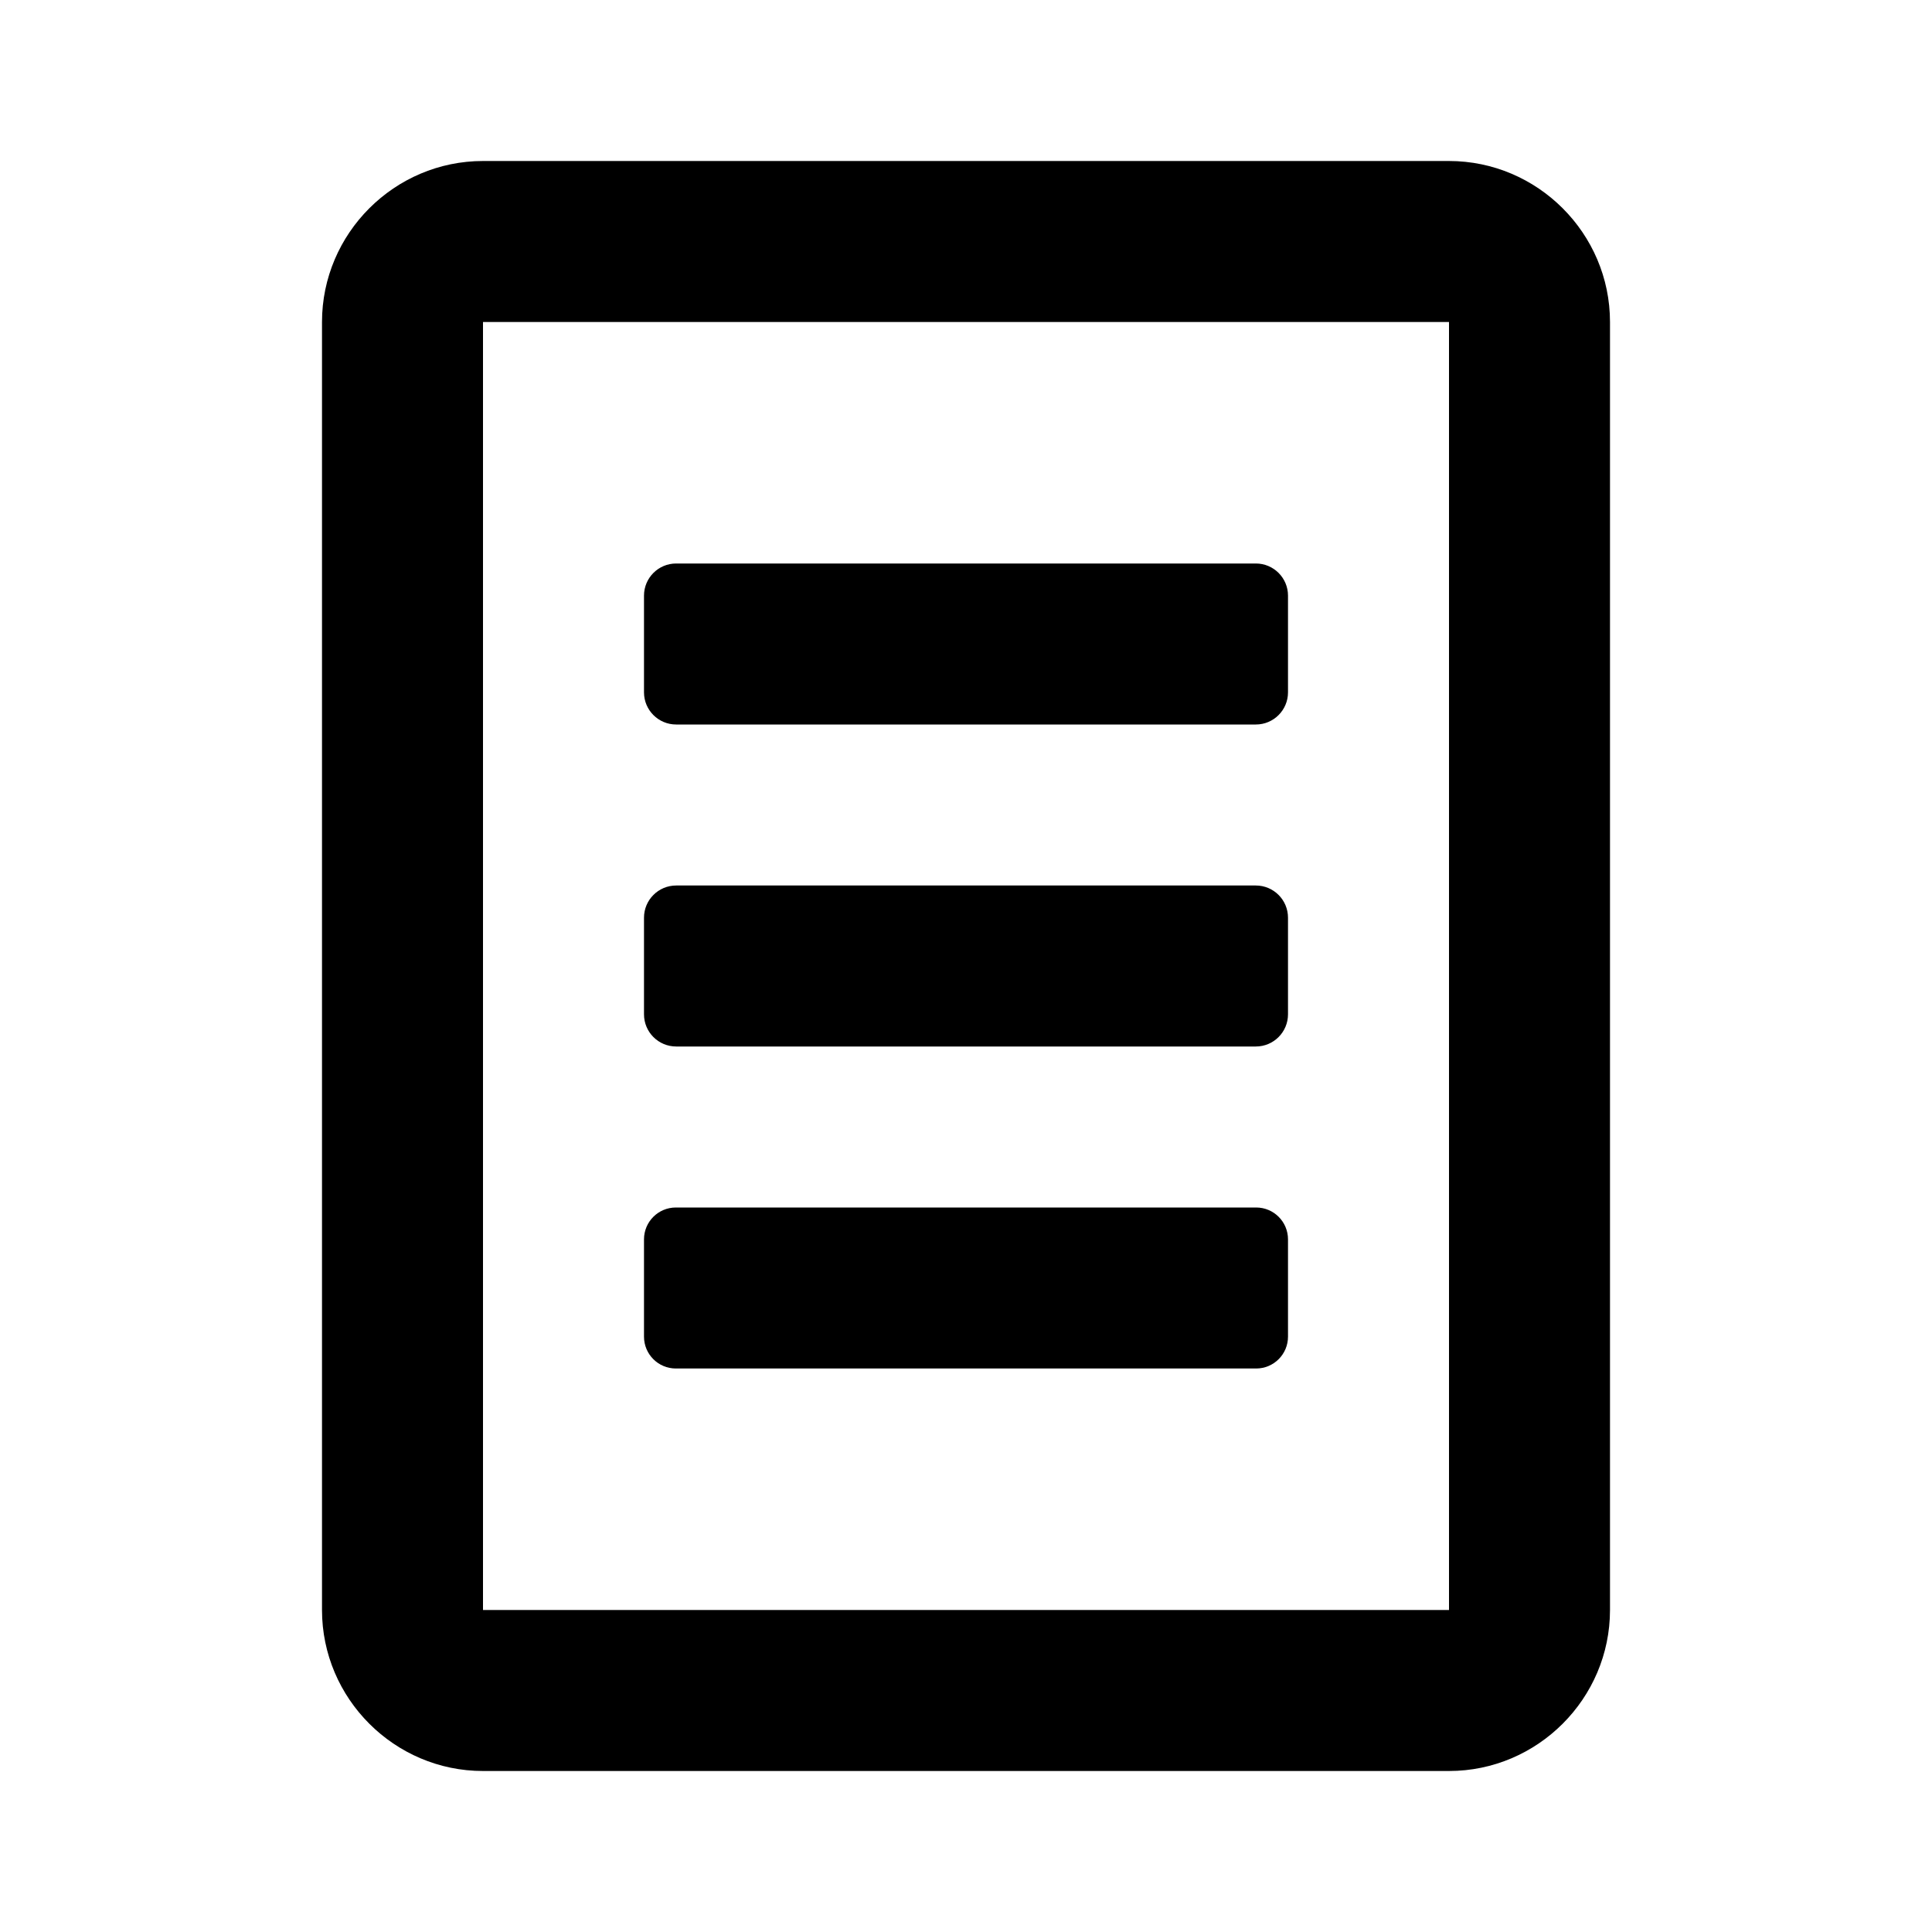
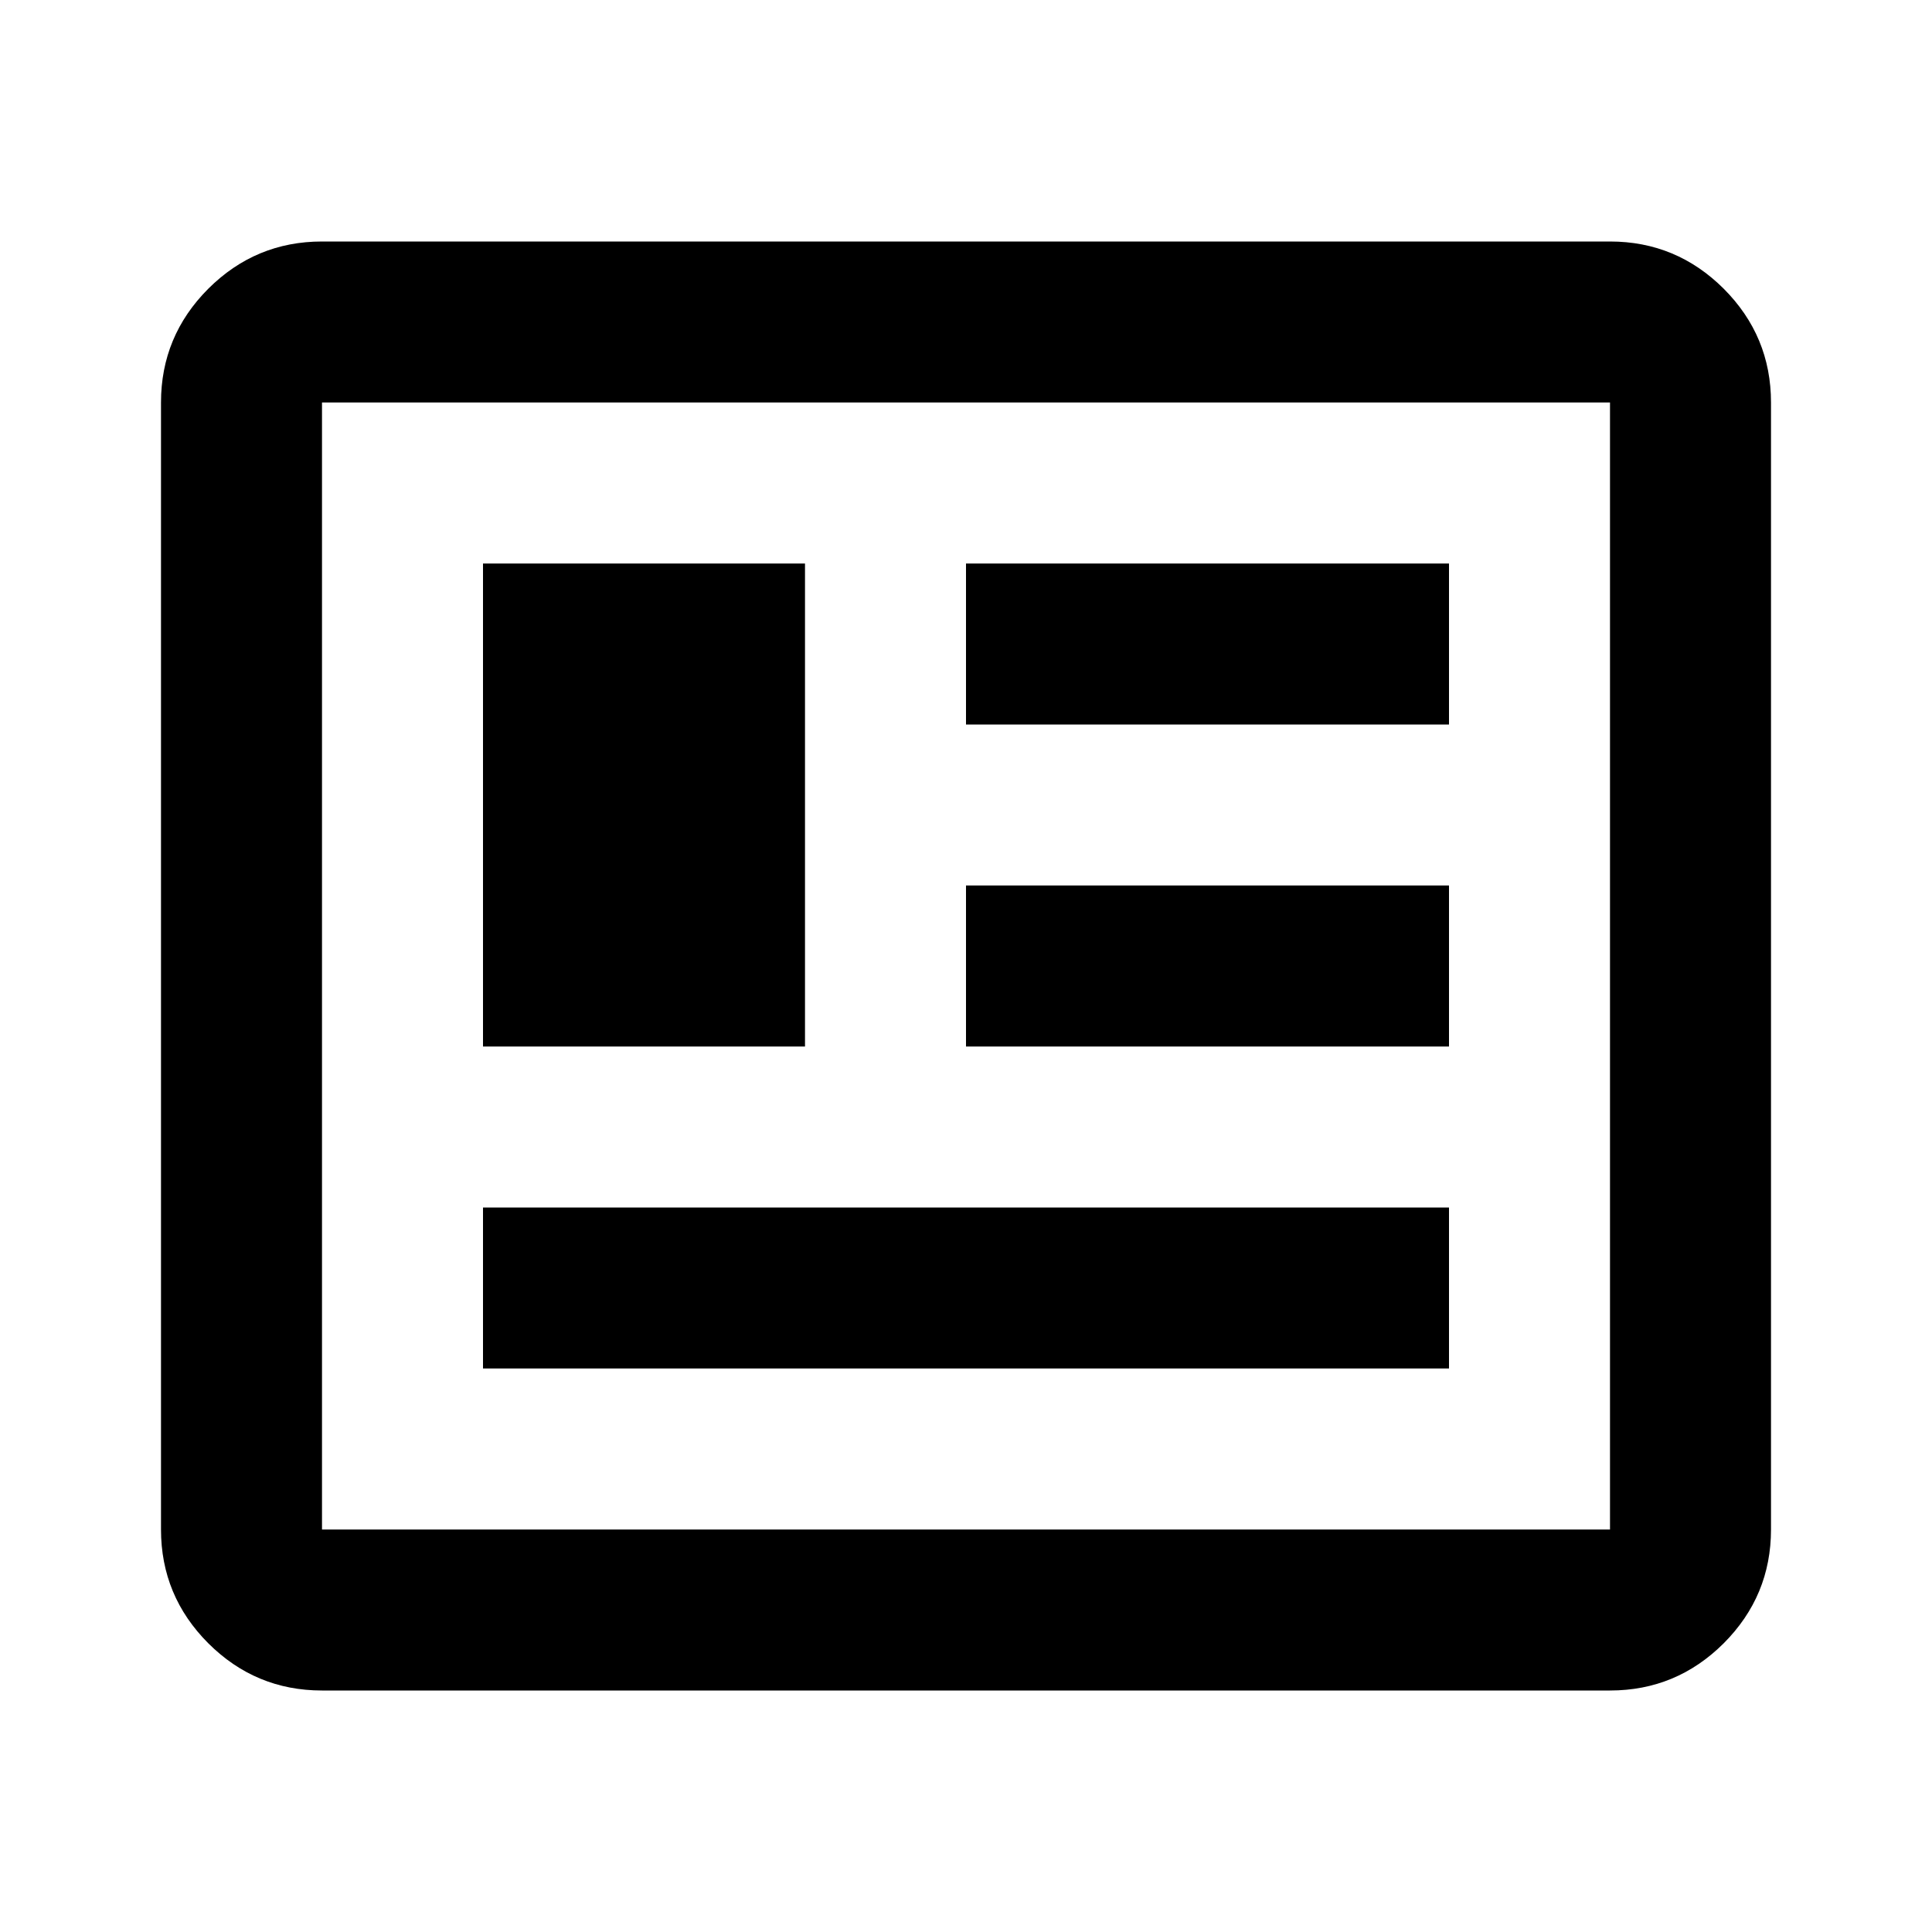
- <svg xmlns="http://www.w3.org/2000/svg" xmlns:xlink="http://www.w3.org/1999/xlink" version="1.1" x="0px" y="0px" viewBox="0 0 24 24" style="enable-background:new 0 0 24 24;" xml:space="preserve">
-   <style type="text/css">
- 	.st0{fill:none;}
- 	.st1{clip-path:url(#SVGID_00000183239043542191582770000014057122926727646380_);}
- 	.st2{fill:none;stroke:#000000;stroke-width:0.25;stroke-miterlimit:10;}
- 	.st3{opacity:0.4;}
- 	
- 		.st4{clip-path:url(#SVGID_00000002380748006713562750000011621569939579688120_);fill:none;stroke:#000000;stroke-width:0.25;stroke-miterlimit:10;}
- 	.st5{clip-path:url(#SVGID_00000002380748006713562750000011621569939579688120_);}
- 	.st6{display:none;}
- 	.st7{display:inline;opacity:0.2;}
- </style>
-   <symbol id="material_x5F_system_x5F_icon_x5F_border" viewBox="0 -48 48 48">
-     <rect y="-48" class="st0" width="48" height="48" />
-   </symbol>
-   <symbol id="material_x5F_system_x5F_icon_x5F_grid" viewBox="0 -48 48 48">
-     <g>
-       <defs>
-         <rect id="SVGID_1_" x="0" y="-48" width="48" height="48" />
-       </defs>
-       <clipPath id="SVGID_00000054230628496267935680000011267667795047124886_">
-         <use xlink:href="#SVGID_1_" style="overflow:visible;" />
-       </clipPath>
-       <g style="clip-path:url(#SVGID_00000054230628496267935680000011267667795047124886_);">
-         <g>
-           <line class="st2" x1="2" y1="-48" x2="2" y2="0" />
-           <line class="st2" x1="4" y1="-48" x2="4" y2="0" />
-           <line class="st2" x1="6" y1="-48" x2="6" y2="0" />
-           <line class="st2" x1="8" y1="-48" x2="8" y2="0" />
-           <line class="st2" x1="10" y1="-48" x2="10" y2="0" />
-           <line class="st2" x1="12" y1="-48" x2="12" y2="0" />
-           <line class="st2" x1="14" y1="-48" x2="14" y2="0" />
-           <line class="st2" x1="16" y1="-48" x2="16" y2="0" />
-           <line class="st2" x1="18" y1="-48" x2="18" y2="0" />
-           <line class="st2" x1="20" y1="-48" x2="20" y2="0" />
-           <line class="st2" x1="22" y1="-48" x2="22" y2="0" />
-           <line class="st2" x1="24" y1="-48" x2="24" y2="0" />
-           <line class="st2" x1="26" y1="-48" x2="26" y2="0" />
-           <line class="st2" x1="28" y1="-48" x2="28" y2="0" />
-           <line class="st2" x1="30" y1="-48" x2="30" y2="0" />
-           <line class="st2" x1="32" y1="-48" x2="32" y2="0" />
-           <line class="st2" x1="34" y1="-48" x2="34" y2="0" />
-           <line class="st2" x1="36" y1="-48" x2="36" y2="0" />
-           <line class="st2" x1="38" y1="-48" x2="38" y2="0" />
-           <line class="st2" x1="40" y1="-48" x2="40" y2="0" />
-           <line class="st2" x1="42" y1="-48" x2="42" y2="0" />
-           <line class="st2" x1="44" y1="-48" x2="44" y2="0" />
-           <line class="st2" x1="46" y1="-48" x2="46" y2="0" />
-         </g>
-         <g>
-           <line class="st2" x1="0" y1="-2" x2="48" y2="-2" />
-           <line class="st2" x1="0" y1="-4" x2="48" y2="-4" />
-           <line class="st2" x1="0" y1="-6" x2="48" y2="-6" />
-           <line class="st2" x1="0" y1="-8" x2="48" y2="-8" />
-           <line class="st2" x1="0" y1="-10" x2="48" y2="-10" />
-           <line class="st2" x1="0" y1="-12" x2="48" y2="-12" />
-           <line class="st2" x1="0" y1="-14" x2="48" y2="-14" />
-           <line class="st2" x1="0" y1="-16" x2="48" y2="-16" />
-           <line class="st2" x1="0" y1="-18" x2="48" y2="-18" />
-           <line class="st2" x1="0" y1="-20" x2="48" y2="-20" />
-           <line class="st2" x1="0" y1="-22" x2="48" y2="-22" />
-           <line class="st2" x1="0" y1="-24" x2="48" y2="-24" />
-           <line class="st2" x1="0" y1="-26" x2="48" y2="-26" />
-           <line class="st2" x1="0" y1="-28" x2="48" y2="-28" />
-           <line class="st2" x1="0" y1="-30" x2="48" y2="-30" />
-           <line class="st2" x1="0" y1="-32" x2="48" y2="-32" />
-           <line class="st2" x1="0" y1="-34" x2="48" y2="-34" />
-           <line class="st2" x1="0" y1="-36" x2="48" y2="-36" />
-           <line class="st2" x1="0" y1="-38" x2="48" y2="-38" />
-           <line class="st2" x1="0" y1="-40" x2="48" y2="-40" />
-           <line class="st2" x1="0" y1="-42" x2="48" y2="-42" />
-           <line class="st2" x1="0" y1="-44" x2="48" y2="-44" />
-           <line class="st2" x1="0" y1="-46" x2="48" y2="-46" />
-         </g>
-         <g>
-           <path d="M47.75-0.25v-47.5H0.25v47.5H47.75 M48,0H0v-48h48V0L48,0z" />
-         </g>
-       </g>
-     </g>
-   </symbol>
-   <symbol id="material_x5F_system_x5F_icon_x5F_keylines" viewBox="0 -48 48 48">
-     <g class="st3">
-       <defs>
-         <rect id="SVGID_00000051341565730435997760000014986865279271612308_" x="0" y="-48" class="st3" width="48" height="48" />
-       </defs>
-       <clipPath id="SVGID_00000031174766181534240540000015353581676571655343_">
-         <use xlink:href="#SVGID_00000051341565730435997760000014986865279271612308_" style="overflow:visible;" />
-       </clipPath>
-       <line style="clip-path:url(#SVGID_00000031174766181534240540000015353581676571655343_);fill:none;stroke:#000000;stroke-width:0.25;stroke-miterlimit:10;" x1="24" y1="0" x2="24" y2="-48" />
-       <line style="clip-path:url(#SVGID_00000031174766181534240540000015353581676571655343_);fill:none;stroke:#000000;stroke-width:0.25;stroke-miterlimit:10;" x1="48" y1="-24" x2="0" y2="-24" />
-       <line style="clip-path:url(#SVGID_00000031174766181534240540000015353581676571655343_);fill:none;stroke:#000000;stroke-width:0.25;stroke-miterlimit:10;" x1="48" y1="-16" x2="0" y2="-16" />
-       <line style="clip-path:url(#SVGID_00000031174766181534240540000015353581676571655343_);fill:none;stroke:#000000;stroke-width:0.25;stroke-miterlimit:10;" x1="48" y1="-32" x2="0" y2="-32" />
-       <line style="clip-path:url(#SVGID_00000031174766181534240540000015353581676571655343_);fill:none;stroke:#000000;stroke-width:0.25;stroke-miterlimit:10;" x1="32" y1="-48" x2="32" y2="0" />
-       <line style="clip-path:url(#SVGID_00000031174766181534240540000015353581676571655343_);fill:none;stroke:#000000;stroke-width:0.25;stroke-miterlimit:10;" x1="16" y1="-48" x2="16" y2="0" />
-       <line style="clip-path:url(#SVGID_00000031174766181534240540000015353581676571655343_);fill:none;stroke:#000000;stroke-width:0.25;stroke-miterlimit:10;" x1="47.75" y1="-0.25" x2="0.25" y2="-47.75" />
-       <line style="clip-path:url(#SVGID_00000031174766181534240540000015353581676571655343_);fill:none;stroke:#000000;stroke-width:0.25;stroke-miterlimit:10;" x1="0.25" y1="-0.25" x2="47.75" y2="-47.75" />
-       <path style="clip-path:url(#SVGID_00000031174766181534240540000015353581676571655343_);fill:none;stroke:#000000;stroke-width:0.25;stroke-miterlimit:10;" d="    M24-14c-5.523,0-10-4.477-10-10c0-5.523,4.478-10,10-10c5.522,0,10,4.478,10,10C34-18.477,29.523-14,24-14z" />
-       <path style="clip-path:url(#SVGID_00000031174766181534240540000015353581676571655343_);fill:none;stroke:#000000;stroke-width:0.25;stroke-miterlimit:10;" d="    M24-4C12.946-4,4-12.947,4-24c0-11.053,8.946-20,20-20c11.053,0,20,8.947,20,20C44-12.947,35.052-4,24-4z" />
-       <path style="clip-path:url(#SVGID_00000031174766181534240540000015353581676571655343_);fill:none;stroke:#000000;stroke-width:0.25;stroke-miterlimit:10;" d="    M38-6H10c-2.211,0-4-1.791-4-4v-28c0-2.209,1.789-4,4-4h28c2.211,0,4,1.791,4,4v28C42-7.791,40.211-6,38-6z" />
-       <path style="clip-path:url(#SVGID_00000031174766181534240540000015353581676571655343_);fill:none;stroke:#000000;stroke-width:0.25;stroke-miterlimit:10;" d="    M40-8H8c-2.209,0-4-1.791-4-4v-24c0-2.209,1.791-4,4-4h32c2.209,0,4,1.791,4,4l0,24C44-9.791,42.209-8,40-8z" />
-       <path style="clip-path:url(#SVGID_00000031174766181534240540000015353581676571655343_);fill:none;stroke:#000000;stroke-width:0.25;stroke-miterlimit:10;" d="    M40-40v32c0,2.209-1.791,4-4,4H12C9.791-4,8-5.791,8-8v-32c0-2.209,1.791-4,4-4h24C38.209-44,40-42.209,40-40z" />
-       <g style="clip-path:url(#SVGID_00000031174766181534240540000015353581676571655343_);">
-         <path d="M47.75-0.25v-47.5H0.25v47.5H47.75 M48,0H0v-48h48V0L48,0z" />
-       </g>
-     </g>
-   </symbol>
-   <g id="Details">
-     <g>
-       <path d="M18,2H6C4.9,2,4,2.9,4,4v16c0,1.1,0.9,2,2,2h12c1.1,0,2-0.9,2-2V4C20,2.9,19.1,2,18,2L18,2z M6,20V4h12v16H6L6,20z     M15.601,7H8.399C8.179,7,8,7.179,8,7.399v1.202C8,8.821,8.179,9,8.399,9h7.202C15.821,9,16,8.821,16,8.601V7.399    C16,7.179,15.821,7,15.601,7L15.601,7z M15.6,11H8.4C8.179,11,8,11.179,8,11.4v1.2C8,12.821,8.179,13,8.4,13h7.2    c0.221,0,0.4-0.179,0.4-0.4v-1.2C16,11.179,15.821,11,15.6,11L15.6,11z M15.604,15H8.396C8.177,15,8,15.177,8,15.396v1.208    C8,16.823,8.177,17,8.396,17l7.208,0C15.823,17,16,16.823,16,16.604v-1.208C16,15.177,15.823,15,15.604,15L15.604,15z" />
-     </g>
-   </g>
-   <g id="Layer_2" class="st6">
-     <circle id="circle" class="st7" cx="12" cy="12" r="10" />
-     <path id="Rectangle" class="st7" d="M19,21H5c-1.105,0-2-0.895-2-2V5c0-1.105,0.895-2,2-2h14c1.105,0,2,0.895,2,2v14   C21,20.105,20.105,21,19,21z" />
-     <path id="Vertical_Rectangle" class="st7" d="M6,22h12c1.105,0,2-0.895,2-2V4c0-1.105-0.895-2-2-2H6C4.895,2,4,2.895,4,4v16   C4,21.105,4.895,22,6,22z" />
-     <path id="Horizontal_Rectangle" class="st7" d="M22,18V6c0-1.105-0.895-2-2-2H4C2.895,4,2,4.895,2,6v12c0,1.105,0.895,2,2,2h16   C21.105,20,22,19.105,22,18z" />
-     <use xlink:href="#material_x5F_system_x5F_icon_x5F_border" width="48" height="48" id="XMLID_2_" y="-48" transform="matrix(0.5 0 0 -0.5 -1.144415e-04 -8.010902e-05)" style="display:inline;overflow:visible;" />
-     <use xlink:href="#material_x5F_system_x5F_icon_x5F_grid" width="48" height="48" id="XMLID_1_" x="0" y="-48" transform="matrix(0.5 0 0 -0.5 -1.144415e-04 -8.010902e-05)" style="display:inline;overflow:visible;opacity:0.15;" />
-     <use xlink:href="#material_x5F_system_x5F_icon_x5F_keylines" width="48" height="48" id="XMLID_3_" x="0" y="-48" transform="matrix(0.5 0 0 -0.5 -1.144415e-04 -8.010902e-05)" style="display:inline;overflow:visible;" />
-   </g>
+ <svg xmlns="http://www.w3.org/2000/svg" width="24" height="24" viewBox="0 0 24 24" fill="none">
+   <path d="M4 21C3.45 21 2.979 20.804 2.587 20.413C2.196 20.021 2 19.55 2 19V5C2 4.45 2.196 3.979 2.587 3.587C2.979 3.196 3.45 3 4 3H20C20.55 3 21.021 3.196 21.413 3.587C21.804 3.979 22 4.45 22 5V19C22 19.55 21.804 20.021 21.413 20.413C21.021 20.804 20.55 21 20 21H4ZM4 19H20V5H4V19ZM6 17H18V15H6V17ZM6 13H10V7H6V13ZM12 13H18V11H12V13ZM12 9H18V7H12V9Z" fill="black" />
</svg>
